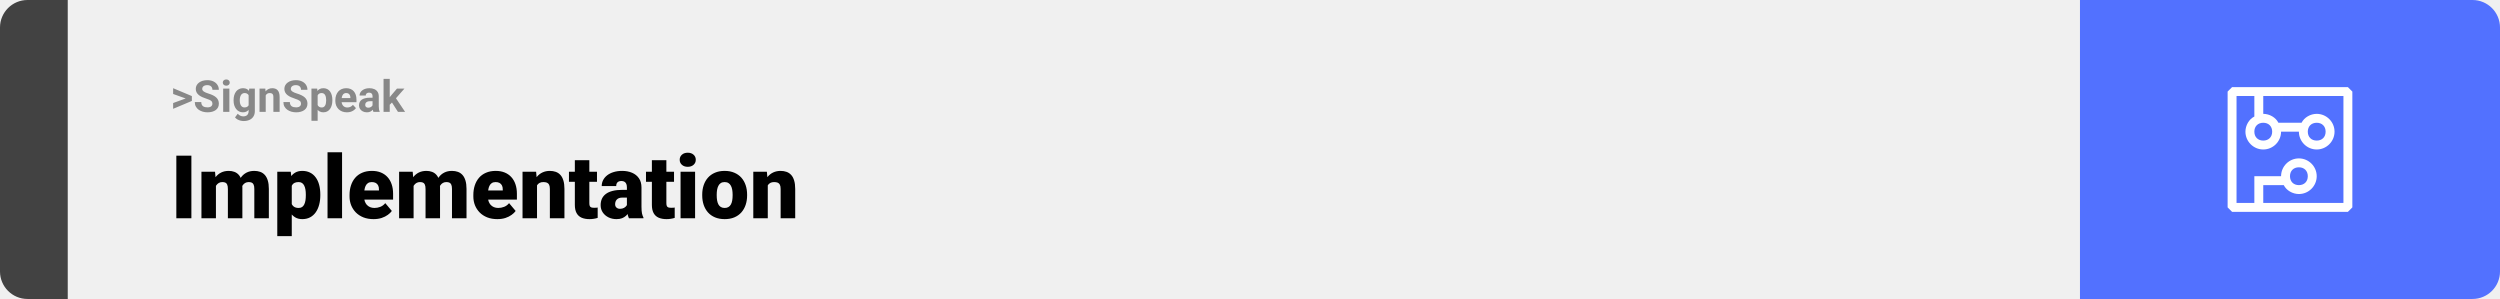
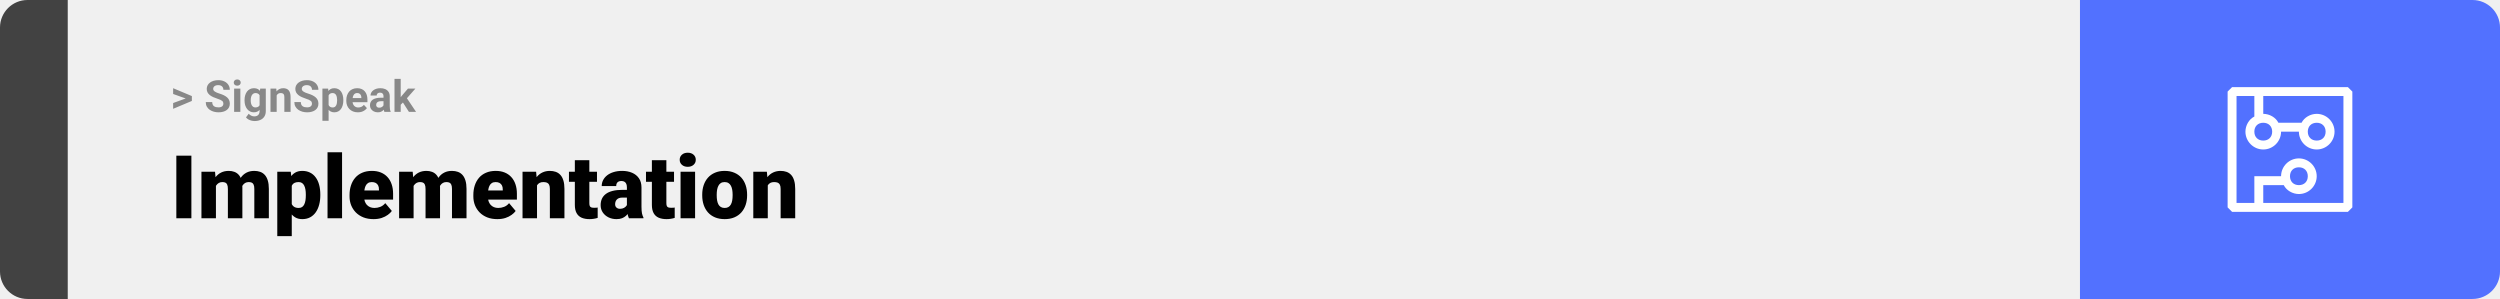
<svg xmlns="http://www.w3.org/2000/svg" width="1363" height="163" viewBox="0 0 1363 163" fill="none">
  <path d="M0 15C0 6.716 6.716 0 15 0H37V163H15C6.716 163 0 156.284 0 148V15Z" fill="#424242" />
  <rect width="1097" height="163" transform="translate(37)" fill="#F0F0F0" />
-   <path d="M101.906 53.922L94.394 51.238V48.086L104.602 52.375V54.637L101.906 53.922ZM94.394 56.172L101.918 53.43L104.602 52.785V55.035L94.394 59.324V56.172ZM115.805 56.535C115.805 56.23 115.758 55.957 115.664 55.715C115.578 55.465 115.414 55.238 115.172 55.035C114.93 54.824 114.59 54.617 114.152 54.414C113.715 54.211 113.148 54 112.453 53.781C111.68 53.531 110.945 53.25 110.25 52.938C109.562 52.625 108.953 52.262 108.422 51.848C107.898 51.426 107.484 50.938 107.18 50.383C106.883 49.828 106.734 49.184 106.734 48.449C106.734 47.738 106.891 47.094 107.203 46.516C107.516 45.93 107.953 45.43 108.516 45.016C109.078 44.594 109.742 44.27 110.508 44.043C111.281 43.816 112.129 43.703 113.051 43.703C114.309 43.703 115.406 43.93 116.344 44.383C117.281 44.836 118.008 45.457 118.523 46.246C119.047 47.035 119.309 47.938 119.309 48.953H115.816C115.816 48.453 115.711 48.016 115.5 47.641C115.297 47.258 114.984 46.957 114.562 46.738C114.148 46.52 113.625 46.41 112.992 46.41C112.383 46.41 111.875 46.504 111.469 46.691C111.062 46.871 110.758 47.117 110.555 47.43C110.352 47.734 110.25 48.078 110.25 48.461C110.25 48.75 110.32 49.012 110.461 49.246C110.609 49.48 110.828 49.699 111.117 49.902C111.406 50.105 111.762 50.297 112.184 50.477C112.605 50.656 113.094 50.832 113.648 51.004C114.578 51.285 115.395 51.602 116.098 51.953C116.809 52.305 117.402 52.699 117.879 53.137C118.355 53.574 118.715 54.07 118.957 54.625C119.199 55.18 119.32 55.809 119.32 56.512C119.32 57.254 119.176 57.918 118.887 58.504C118.598 59.09 118.18 59.586 117.633 59.992C117.086 60.398 116.434 60.707 115.676 60.918C114.918 61.129 114.07 61.234 113.133 61.234C112.289 61.234 111.457 61.125 110.637 60.906C109.816 60.68 109.07 60.34 108.398 59.887C107.734 59.434 107.203 58.855 106.805 58.152C106.406 57.449 106.207 56.617 106.207 55.656H109.734C109.734 56.188 109.816 56.637 109.98 57.004C110.145 57.371 110.375 57.668 110.672 57.895C110.977 58.121 111.336 58.285 111.75 58.387C112.172 58.488 112.633 58.539 113.133 58.539C113.742 58.539 114.242 58.453 114.633 58.281C115.031 58.109 115.324 57.871 115.512 57.566C115.707 57.262 115.805 56.918 115.805 56.535ZM125.062 48.32V61H121.676V48.32H125.062ZM121.465 45.016C121.465 44.523 121.637 44.117 121.98 43.797C122.324 43.477 122.785 43.316 123.363 43.316C123.934 43.316 124.391 43.477 124.734 43.797C125.086 44.117 125.262 44.523 125.262 45.016C125.262 45.508 125.086 45.914 124.734 46.234C124.391 46.555 123.934 46.715 123.363 46.715C122.785 46.715 122.324 46.555 121.98 46.234C121.637 45.914 121.465 45.508 121.465 45.016ZM135.879 48.32H138.938V60.578C138.938 61.734 138.68 62.715 138.164 63.52C137.656 64.332 136.945 64.945 136.031 65.359C135.117 65.781 134.055 65.992 132.844 65.992C132.312 65.992 131.75 65.922 131.156 65.781C130.57 65.641 130.008 65.422 129.469 65.125C128.938 64.828 128.492 64.453 128.133 64L129.621 62.008C130.012 62.461 130.465 62.812 130.98 63.062C131.496 63.32 132.066 63.449 132.691 63.449C133.301 63.449 133.816 63.336 134.238 63.109C134.66 62.891 134.984 62.566 135.211 62.137C135.438 61.715 135.551 61.203 135.551 60.602V51.25L135.879 48.32ZM127.348 54.812V54.566C127.348 53.598 127.465 52.719 127.699 51.93C127.941 51.133 128.281 50.449 128.719 49.879C129.164 49.309 129.703 48.867 130.336 48.555C130.969 48.242 131.684 48.086 132.48 48.086C133.324 48.086 134.031 48.242 134.602 48.555C135.172 48.867 135.641 49.312 136.008 49.891C136.375 50.461 136.66 51.137 136.863 51.918C137.074 52.691 137.238 53.539 137.355 54.461V55C137.238 55.883 137.062 56.703 136.828 57.461C136.594 58.219 136.285 58.883 135.902 59.453C135.52 60.016 135.043 60.453 134.473 60.766C133.91 61.078 133.238 61.234 132.457 61.234C131.676 61.234 130.969 61.074 130.336 60.754C129.711 60.434 129.176 59.984 128.73 59.406C128.285 58.828 127.941 58.148 127.699 57.367C127.465 56.586 127.348 55.734 127.348 54.812ZM130.723 54.566V54.812C130.723 55.336 130.773 55.824 130.875 56.277C130.977 56.73 131.133 57.133 131.344 57.484C131.562 57.828 131.832 58.098 132.152 58.293C132.48 58.48 132.867 58.574 133.312 58.574C133.93 58.574 134.434 58.445 134.824 58.188C135.215 57.922 135.508 57.559 135.703 57.098C135.898 56.637 136.012 56.105 136.043 55.504V53.969C136.027 53.477 135.961 53.035 135.844 52.645C135.727 52.246 135.562 51.906 135.352 51.625C135.141 51.344 134.867 51.125 134.531 50.969C134.195 50.812 133.797 50.734 133.336 50.734C132.891 50.734 132.504 50.836 132.176 51.039C131.855 51.234 131.586 51.504 131.367 51.848C131.156 52.191 130.996 52.598 130.887 53.066C130.777 53.527 130.723 54.027 130.723 54.566ZM144.867 51.027V61H141.492V48.32H144.656L144.867 51.027ZM144.375 54.215H143.461C143.461 53.277 143.582 52.434 143.824 51.684C144.066 50.926 144.406 50.281 144.844 49.75C145.281 49.211 145.801 48.801 146.402 48.52C147.012 48.23 147.691 48.086 148.441 48.086C149.035 48.086 149.578 48.172 150.07 48.344C150.562 48.516 150.984 48.789 151.336 49.164C151.695 49.539 151.969 50.035 152.156 50.652C152.352 51.27 152.449 52.023 152.449 52.914V61H149.051V52.902C149.051 52.34 148.973 51.902 148.816 51.59C148.66 51.277 148.43 51.059 148.125 50.934C147.828 50.801 147.461 50.734 147.023 50.734C146.57 50.734 146.176 50.824 145.84 51.004C145.512 51.184 145.238 51.434 145.02 51.754C144.809 52.066 144.648 52.434 144.539 52.855C144.43 53.277 144.375 53.73 144.375 54.215ZM164.109 56.535C164.109 56.23 164.062 55.957 163.969 55.715C163.883 55.465 163.719 55.238 163.477 55.035C163.234 54.824 162.895 54.617 162.457 54.414C162.02 54.211 161.453 54 160.758 53.781C159.984 53.531 159.25 53.25 158.555 52.938C157.867 52.625 157.258 52.262 156.727 51.848C156.203 51.426 155.789 50.938 155.484 50.383C155.188 49.828 155.039 49.184 155.039 48.449C155.039 47.738 155.195 47.094 155.508 46.516C155.82 45.93 156.258 45.43 156.82 45.016C157.383 44.594 158.047 44.27 158.812 44.043C159.586 43.816 160.434 43.703 161.355 43.703C162.613 43.703 163.711 43.93 164.648 44.383C165.586 44.836 166.312 45.457 166.828 46.246C167.352 47.035 167.613 47.938 167.613 48.953H164.121C164.121 48.453 164.016 48.016 163.805 47.641C163.602 47.258 163.289 46.957 162.867 46.738C162.453 46.52 161.93 46.41 161.297 46.41C160.688 46.41 160.18 46.504 159.773 46.691C159.367 46.871 159.062 47.117 158.859 47.43C158.656 47.734 158.555 48.078 158.555 48.461C158.555 48.75 158.625 49.012 158.766 49.246C158.914 49.48 159.133 49.699 159.422 49.902C159.711 50.105 160.066 50.297 160.488 50.477C160.91 50.656 161.398 50.832 161.953 51.004C162.883 51.285 163.699 51.602 164.402 51.953C165.113 52.305 165.707 52.699 166.184 53.137C166.66 53.574 167.02 54.07 167.262 54.625C167.504 55.18 167.625 55.809 167.625 56.512C167.625 57.254 167.48 57.918 167.191 58.504C166.902 59.09 166.484 59.586 165.938 59.992C165.391 60.398 164.738 60.707 163.98 60.918C163.223 61.129 162.375 61.234 161.438 61.234C160.594 61.234 159.762 61.125 158.941 60.906C158.121 60.68 157.375 60.34 156.703 59.887C156.039 59.434 155.508 58.855 155.109 58.152C154.711 57.449 154.512 56.617 154.512 55.656H158.039C158.039 56.188 158.121 56.637 158.285 57.004C158.449 57.371 158.68 57.668 158.977 57.895C159.281 58.121 159.641 58.285 160.055 58.387C160.477 58.488 160.938 58.539 161.438 58.539C162.047 58.539 162.547 58.453 162.938 58.281C163.336 58.109 163.629 57.871 163.816 57.566C164.012 57.262 164.109 56.918 164.109 56.535ZM173.18 50.758V65.875H169.805V48.32H172.934L173.18 50.758ZM181.207 54.52V54.766C181.207 55.688 181.098 56.543 180.879 57.332C180.668 58.121 180.355 58.809 179.941 59.395C179.527 59.973 179.012 60.426 178.395 60.754C177.785 61.074 177.082 61.234 176.285 61.234C175.512 61.234 174.84 61.078 174.27 60.766C173.699 60.453 173.219 60.016 172.828 59.453C172.445 58.883 172.137 58.223 171.902 57.473C171.668 56.723 171.488 55.918 171.363 55.059V54.414C171.488 53.492 171.668 52.648 171.902 51.883C172.137 51.109 172.445 50.441 172.828 49.879C173.219 49.309 173.695 48.867 174.258 48.555C174.828 48.242 175.496 48.086 176.262 48.086C177.066 48.086 177.773 48.238 178.383 48.543C179 48.848 179.516 49.285 179.93 49.855C180.352 50.426 180.668 51.105 180.879 51.895C181.098 52.684 181.207 53.559 181.207 54.52ZM177.82 54.766V54.52C177.82 53.98 177.773 53.484 177.68 53.031C177.594 52.57 177.453 52.168 177.258 51.824C177.07 51.48 176.82 51.215 176.508 51.027C176.203 50.832 175.832 50.734 175.395 50.734C174.934 50.734 174.539 50.809 174.211 50.957C173.891 51.105 173.629 51.32 173.426 51.602C173.223 51.883 173.07 52.219 172.969 52.609C172.867 53 172.805 53.441 172.781 53.934V55.562C172.82 56.141 172.93 56.66 173.109 57.121C173.289 57.574 173.566 57.934 173.941 58.199C174.316 58.465 174.809 58.598 175.418 58.598C175.863 58.598 176.238 58.5 176.543 58.305C176.848 58.102 177.094 57.824 177.281 57.473C177.477 57.121 177.613 56.715 177.691 56.254C177.777 55.793 177.82 55.297 177.82 54.766ZM189.141 61.234C188.156 61.234 187.273 61.078 186.492 60.766C185.711 60.445 185.047 60.004 184.5 59.441C183.961 58.879 183.547 58.227 183.258 57.484C182.969 56.734 182.824 55.938 182.824 55.094V54.625C182.824 53.664 182.961 52.785 183.234 51.988C183.508 51.191 183.898 50.5 184.406 49.914C184.922 49.328 185.547 48.879 186.281 48.566C187.016 48.246 187.844 48.086 188.766 48.086C189.664 48.086 190.461 48.234 191.156 48.531C191.852 48.828 192.434 49.25 192.902 49.797C193.379 50.344 193.738 51 193.98 51.766C194.223 52.523 194.344 53.367 194.344 54.297V55.703H184.266V53.453H191.027V53.195C191.027 52.727 190.941 52.309 190.77 51.941C190.605 51.566 190.355 51.27 190.02 51.051C189.684 50.832 189.254 50.723 188.73 50.723C188.285 50.723 187.902 50.82 187.582 51.016C187.262 51.211 187 51.484 186.797 51.836C186.602 52.188 186.453 52.602 186.352 53.078C186.258 53.547 186.211 54.062 186.211 54.625V55.094C186.211 55.602 186.281 56.07 186.422 56.5C186.57 56.93 186.777 57.301 187.043 57.613C187.316 57.926 187.645 58.168 188.027 58.34C188.418 58.512 188.859 58.598 189.352 58.598C189.961 58.598 190.527 58.48 191.051 58.246C191.582 58.004 192.039 57.641 192.422 57.156L194.062 58.938C193.797 59.32 193.434 59.688 192.973 60.039C192.52 60.391 191.973 60.68 191.332 60.906C190.691 61.125 189.961 61.234 189.141 61.234ZM203.109 58.141V52.492C203.109 52.086 203.043 51.738 202.91 51.449C202.777 51.152 202.57 50.922 202.289 50.758C202.016 50.594 201.66 50.512 201.223 50.512C200.848 50.512 200.523 50.578 200.25 50.711C199.977 50.836 199.766 51.02 199.617 51.262C199.469 51.496 199.395 51.773 199.395 52.094H196.02C196.02 51.555 196.145 51.043 196.395 50.559C196.645 50.074 197.008 49.648 197.484 49.281C197.961 48.906 198.527 48.613 199.184 48.402C199.848 48.191 200.59 48.086 201.41 48.086C202.395 48.086 203.27 48.25 204.035 48.578C204.801 48.906 205.402 49.398 205.84 50.055C206.285 50.711 206.508 51.531 206.508 52.516V57.941C206.508 58.637 206.551 59.207 206.637 59.652C206.723 60.09 206.848 60.473 207.012 60.801V61H203.602C203.438 60.656 203.312 60.227 203.227 59.711C203.148 59.188 203.109 58.664 203.109 58.141ZM203.555 53.277L203.578 55.188H201.691C201.246 55.188 200.859 55.238 200.531 55.34C200.203 55.441 199.934 55.586 199.723 55.773C199.512 55.953 199.355 56.164 199.254 56.406C199.16 56.648 199.113 56.914 199.113 57.203C199.113 57.492 199.18 57.754 199.312 57.988C199.445 58.215 199.637 58.395 199.887 58.527C200.137 58.652 200.43 58.715 200.766 58.715C201.273 58.715 201.715 58.613 202.09 58.41C202.465 58.207 202.754 57.957 202.957 57.66C203.168 57.363 203.277 57.082 203.285 56.816L204.176 58.246C204.051 58.566 203.879 58.898 203.66 59.242C203.449 59.586 203.18 59.91 202.852 60.215C202.523 60.512 202.129 60.758 201.668 60.953C201.207 61.141 200.66 61.234 200.027 61.234C199.223 61.234 198.492 61.074 197.836 60.754C197.188 60.426 196.672 59.977 196.289 59.406C195.914 58.828 195.727 58.172 195.727 57.438C195.727 56.773 195.852 56.184 196.102 55.668C196.352 55.152 196.719 54.719 197.203 54.367C197.695 54.008 198.309 53.738 199.043 53.559C199.777 53.371 200.629 53.277 201.598 53.277H203.555ZM212.484 42.988V61H209.109V42.988H212.484ZM220.477 48.32L214.969 54.602L212.016 57.59L210.785 55.152L213.129 52.176L216.422 48.32H220.477ZM216.973 61L213.223 55.141L215.555 53.102L220.863 61H216.973Z" fill="#888888" />
+   <path d="M101.906 53.922L94.394 51.238V48.086L104.602 52.375V54.637L101.906 53.922ZM94.394 56.172L101.918 53.43L104.602 52.785V55.035L94.394 59.324V56.172ZM121.781 56.535C121.781 56.23 121.734 55.957 121.641 55.715C121.555 55.465 121.391 55.238 121.148 55.035C120.906 54.824 120.566 54.617 120.129 54.414C119.691 54.211 119.125 54 118.43 53.781C117.656 53.531 116.922 53.25 116.227 52.938C115.539 52.625 114.93 52.262 114.398 51.848C113.875 51.426 113.461 50.938 113.156 50.383C112.859 49.828 112.711 49.184 112.711 48.449C112.711 47.738 112.867 47.094 113.18 46.516C113.492 45.93 113.93 45.43 114.492 45.016C115.055 44.594 115.719 44.27 116.484 44.043C117.258 43.816 118.105 43.703 119.027 43.703C120.285 43.703 121.383 43.93 122.32 44.383C123.258 44.836 123.984 45.457 124.5 46.246C125.023 47.035 125.285 47.938 125.285 48.953H121.793C121.793 48.453 121.688 48.016 121.477 47.641C121.273 47.258 120.961 46.957 120.539 46.738C120.125 46.52 119.602 46.41 118.969 46.41C118.359 46.41 117.852 46.504 117.445 46.691C117.039 46.871 116.734 47.117 116.531 47.43C116.328 47.734 116.227 48.078 116.227 48.461C116.227 48.75 116.297 49.012 116.438 49.246C116.586 49.48 116.805 49.699 117.094 49.902C117.383 50.105 117.738 50.297 118.16 50.477C118.582 50.656 119.07 50.832 119.625 51.004C120.555 51.285 121.371 51.602 122.074 51.953C122.785 52.305 123.379 52.699 123.855 53.137C124.332 53.574 124.691 54.07 124.934 54.625C125.176 55.18 125.297 55.809 125.297 56.512C125.297 57.254 125.152 57.918 124.863 58.504C124.574 59.09 124.156 59.586 123.609 59.992C123.062 60.398 122.41 60.707 121.652 60.918C120.895 61.129 120.047 61.234 119.109 61.234C118.266 61.234 117.434 61.125 116.613 60.906C115.793 60.68 115.047 60.34 114.375 59.887C113.711 59.434 113.18 58.855 112.781 58.152C112.383 57.449 112.184 56.617 112.184 55.656H115.711C115.711 56.188 115.793 56.637 115.957 57.004C116.121 57.371 116.352 57.668 116.648 57.895C116.953 58.121 117.312 58.285 117.727 58.387C118.148 58.488 118.609 58.539 119.109 58.539C119.719 58.539 120.219 58.453 120.609 58.281C121.008 58.109 121.301 57.871 121.488 57.566C121.684 57.262 121.781 56.918 121.781 56.535ZM131.039 48.32V61H127.652V48.32H131.039ZM127.441 45.016C127.441 44.523 127.613 44.117 127.957 43.797C128.301 43.477 128.762 43.316 129.34 43.316C129.91 43.316 130.367 43.477 130.711 43.797C131.062 44.117 131.238 44.523 131.238 45.016C131.238 45.508 131.062 45.914 130.711 46.234C130.367 46.555 129.91 46.715 129.34 46.715C128.762 46.715 128.301 46.555 127.957 46.234C127.613 45.914 127.441 45.508 127.441 45.016ZM141.855 48.32H144.914V60.578C144.914 61.734 144.656 62.715 144.141 63.52C143.633 64.332 142.922 64.945 142.008 65.359C141.094 65.781 140.031 65.992 138.82 65.992C138.289 65.992 137.727 65.922 137.133 65.781C136.547 65.641 135.984 65.422 135.445 65.125C134.914 64.828 134.469 64.453 134.109 64L135.598 62.008C135.988 62.461 136.441 62.812 136.957 63.062C137.473 63.32 138.043 63.449 138.668 63.449C139.277 63.449 139.793 63.336 140.215 63.109C140.637 62.891 140.961 62.566 141.188 62.137C141.414 61.715 141.527 61.203 141.527 60.602V51.25L141.855 48.32ZM133.324 54.812V54.566C133.324 53.598 133.441 52.719 133.676 51.93C133.918 51.133 134.258 50.449 134.695 49.879C135.141 49.309 135.68 48.867 136.312 48.555C136.945 48.242 137.66 48.086 138.457 48.086C139.301 48.086 140.008 48.242 140.578 48.555C141.148 48.867 141.617 49.312 141.984 49.891C142.352 50.461 142.637 51.137 142.84 51.918C143.051 52.691 143.215 53.539 143.332 54.461V55C143.215 55.883 143.039 56.703 142.805 57.461C142.57 58.219 142.262 58.883 141.879 59.453C141.496 60.016 141.02 60.453 140.449 60.766C139.887 61.078 139.215 61.234 138.434 61.234C137.652 61.234 136.945 61.074 136.312 60.754C135.688 60.434 135.152 59.984 134.707 59.406C134.262 58.828 133.918 58.148 133.676 57.367C133.441 56.586 133.324 55.734 133.324 54.812ZM136.699 54.566V54.812C136.699 55.336 136.75 55.824 136.852 56.277C136.953 56.73 137.109 57.133 137.32 57.484C137.539 57.828 137.809 58.098 138.129 58.293C138.457 58.48 138.844 58.574 139.289 58.574C139.906 58.574 140.41 58.445 140.801 58.188C141.191 57.922 141.484 57.559 141.68 57.098C141.875 56.637 141.988 56.105 142.02 55.504V53.969C142.004 53.477 141.938 53.035 141.82 52.645C141.703 52.246 141.539 51.906 141.328 51.625C141.117 51.344 140.844 51.125 140.508 50.969C140.172 50.812 139.773 50.734 139.312 50.734C138.867 50.734 138.48 50.836 138.152 51.039C137.832 51.234 137.562 51.504 137.344 51.848C137.133 52.191 136.973 52.598 136.863 53.066C136.754 53.527 136.699 54.027 136.699 54.566ZM150.844 51.027V61H147.469V48.32H150.633L150.844 51.027ZM150.352 54.215H149.438C149.438 53.277 149.559 52.434 149.801 51.684C150.043 50.926 150.383 50.281 150.82 49.75C151.258 49.211 151.777 48.801 152.379 48.52C152.988 48.23 153.668 48.086 154.418 48.086C155.012 48.086 155.555 48.172 156.047 48.344C156.539 48.516 156.961 48.789 157.312 49.164C157.672 49.539 157.945 50.035 158.133 50.652C158.328 51.27 158.426 52.023 158.426 52.914V61H155.027V52.902C155.027 52.34 154.949 51.902 154.793 51.59C154.637 51.277 154.406 51.059 154.102 50.934C153.805 50.801 153.438 50.734 153 50.734C152.547 50.734 152.152 50.824 151.816 51.004C151.488 51.184 151.215 51.434 150.996 51.754C150.785 52.066 150.625 52.434 150.516 52.855C150.406 53.277 150.352 53.73 150.352 54.215ZM170.086 56.535C170.086 56.23 170.039 55.957 169.945 55.715C169.859 55.465 169.695 55.238 169.453 55.035C169.211 54.824 168.871 54.617 168.434 54.414C167.996 54.211 167.43 54 166.734 53.781C165.961 53.531 165.227 53.25 164.531 52.938C163.844 52.625 163.234 52.262 162.703 51.848C162.18 51.426 161.766 50.938 161.461 50.383C161.164 49.828 161.016 49.184 161.016 48.449C161.016 47.738 161.172 47.094 161.484 46.516C161.797 45.93 162.234 45.43 162.797 45.016C163.359 44.594 164.023 44.27 164.789 44.043C165.562 43.816 166.41 43.703 167.332 43.703C168.59 43.703 169.688 43.93 170.625 44.383C171.562 44.836 172.289 45.457 172.805 46.246C173.328 47.035 173.59 47.938 173.59 48.953H170.098C170.098 48.453 169.992 48.016 169.781 47.641C169.578 47.258 169.266 46.957 168.844 46.738C168.43 46.52 167.906 46.41 167.273 46.41C166.664 46.41 166.156 46.504 165.75 46.691C165.344 46.871 165.039 47.117 164.836 47.43C164.633 47.734 164.531 48.078 164.531 48.461C164.531 48.75 164.602 49.012 164.742 49.246C164.891 49.48 165.109 49.699 165.398 49.902C165.688 50.105 166.043 50.297 166.465 50.477C166.887 50.656 167.375 50.832 167.93 51.004C168.859 51.285 169.676 51.602 170.379 51.953C171.09 52.305 171.684 52.699 172.16 53.137C172.637 53.574 172.996 54.07 173.238 54.625C173.48 55.18 173.602 55.809 173.602 56.512C173.602 57.254 173.457 57.918 173.168 58.504C172.879 59.09 172.461 59.586 171.914 59.992C171.367 60.398 170.715 60.707 169.957 60.918C169.199 61.129 168.352 61.234 167.414 61.234C166.57 61.234 165.738 61.125 164.918 60.906C164.098 60.68 163.352 60.34 162.68 59.887C162.016 59.434 161.484 58.855 161.086 58.152C160.688 57.449 160.488 56.617 160.488 55.656H164.016C164.016 56.188 164.098 56.637 164.262 57.004C164.426 57.371 164.656 57.668 164.953 57.895C165.258 58.121 165.617 58.285 166.031 58.387C166.453 58.488 166.914 58.539 167.414 58.539C168.023 58.539 168.523 58.453 168.914 58.281C169.312 58.109 169.605 57.871 169.793 57.566C169.988 57.262 170.086 56.918 170.086 56.535ZM179.156 50.758V65.875H175.781V48.32H178.91L179.156 50.758ZM187.184 54.52V54.766C187.184 55.688 187.074 56.543 186.855 57.332C186.645 58.121 186.332 58.809 185.918 59.395C185.504 59.973 184.988 60.426 184.371 60.754C183.762 61.074 183.059 61.234 182.262 61.234C181.488 61.234 180.816 61.078 180.246 60.766C179.676 60.453 179.195 60.016 178.805 59.453C178.422 58.883 178.113 58.223 177.879 57.473C177.645 56.723 177.465 55.918 177.34 55.059V54.414C177.465 53.492 177.645 52.648 177.879 51.883C178.113 51.109 178.422 50.441 178.805 49.879C179.195 49.309 179.672 48.867 180.234 48.555C180.805 48.242 181.473 48.086 182.238 48.086C183.043 48.086 183.75 48.238 184.359 48.543C184.977 48.848 185.492 49.285 185.906 49.855C186.328 50.426 186.645 51.105 186.855 51.895C187.074 52.684 187.184 53.559 187.184 54.52ZM183.797 54.766V54.52C183.797 53.98 183.75 53.484 183.656 53.031C183.57 52.57 183.43 52.168 183.234 51.824C183.047 51.48 182.797 51.215 182.484 51.027C182.18 50.832 181.809 50.734 181.371 50.734C180.91 50.734 180.516 50.809 180.188 50.957C179.867 51.105 179.605 51.32 179.402 51.602C179.199 51.883 179.047 52.219 178.945 52.609C178.844 53 178.781 53.441 178.758 53.934V55.562C178.797 56.141 178.906 56.66 179.086 57.121C179.266 57.574 179.543 57.934 179.918 58.199C180.293 58.465 180.785 58.598 181.395 58.598C181.84 58.598 182.215 58.5 182.52 58.305C182.824 58.102 183.07 57.824 183.258 57.473C183.453 57.121 183.59 56.715 183.668 56.254C183.754 55.793 183.797 55.297 183.797 54.766ZM195.117 61.234C194.133 61.234 193.25 61.078 192.469 60.766C191.688 60.445 191.023 60.004 190.477 59.441C189.938 58.879 189.523 58.227 189.234 57.484C188.945 56.734 188.801 55.938 188.801 55.094V54.625C188.801 53.664 188.938 52.785 189.211 51.988C189.484 51.191 189.875 50.5 190.383 49.914C190.898 49.328 191.523 48.879 192.258 48.566C192.992 48.246 193.82 48.086 194.742 48.086C195.641 48.086 196.438 48.234 197.133 48.531C197.828 48.828 198.41 49.25 198.879 49.797C199.355 50.344 199.715 51 199.957 51.766C200.199 52.523 200.32 53.367 200.32 54.297V55.703H190.242V53.453H197.004V53.195C197.004 52.727 196.918 52.309 196.746 51.941C196.582 51.566 196.332 51.27 195.996 51.051C195.66 50.832 195.23 50.723 194.707 50.723C194.262 50.723 193.879 50.82 193.559 51.016C193.238 51.211 192.977 51.484 192.773 51.836C192.578 52.188 192.43 52.602 192.328 53.078C192.234 53.547 192.188 54.062 192.188 54.625V55.094C192.188 55.602 192.258 56.07 192.398 56.5C192.547 56.93 192.754 57.301 193.02 57.613C193.293 57.926 193.621 58.168 194.004 58.34C194.395 58.512 194.836 58.598 195.328 58.598C195.938 58.598 196.504 58.48 197.027 58.246C197.559 58.004 198.016 57.641 198.398 57.156L200.039 58.938C199.773 59.32 199.41 59.688 198.949 60.039C198.496 60.391 197.949 60.68 197.309 60.906C196.668 61.125 195.938 61.234 195.117 61.234ZM209.086 58.141V52.492C209.086 52.086 209.02 51.738 208.887 51.449C208.754 51.152 208.547 50.922 208.266 50.758C207.992 50.594 207.637 50.512 207.199 50.512C206.824 50.512 206.5 50.578 206.227 50.711C205.953 50.836 205.742 51.02 205.594 51.262C205.445 51.496 205.371 51.773 205.371 52.094H201.996C201.996 51.555 202.121 51.043 202.371 50.559C202.621 50.074 202.984 49.648 203.461 49.281C203.938 48.906 204.504 48.613 205.16 48.402C205.824 48.191 206.566 48.086 207.387 48.086C208.371 48.086 209.246 48.25 210.012 48.578C210.777 48.906 211.379 49.398 211.816 50.055C212.262 50.711 212.484 51.531 212.484 52.516V57.941C212.484 58.637 212.527 59.207 212.613 59.652C212.699 60.09 212.824 60.473 212.988 60.801V61H209.578C209.414 60.656 209.289 60.227 209.203 59.711C209.125 59.188 209.086 58.664 209.086 58.141ZM209.531 53.277L209.555 55.188H207.668C207.223 55.188 206.836 55.238 206.508 55.34C206.18 55.441 205.91 55.586 205.699 55.773C205.488 55.953 205.332 56.164 205.23 56.406C205.137 56.648 205.09 56.914 205.09 57.203C205.09 57.492 205.156 57.754 205.289 57.988C205.422 58.215 205.613 58.395 205.863 58.527C206.113 58.652 206.406 58.715 206.742 58.715C207.25 58.715 207.691 58.613 208.066 58.41C208.441 58.207 208.73 57.957 208.934 57.66C209.145 57.363 209.254 57.082 209.262 56.816L210.152 58.246C210.027 58.566 209.855 58.898 209.637 59.242C209.426 59.586 209.156 59.91 208.828 60.215C208.5 60.512 208.105 60.758 207.645 60.953C207.184 61.141 206.637 61.234 206.004 61.234C205.199 61.234 204.469 61.074 203.812 60.754C203.164 60.426 202.648 59.977 202.266 59.406C201.891 58.828 201.703 58.172 201.703 57.438C201.703 56.773 201.828 56.184 202.078 55.668C202.328 55.152 202.695 54.719 203.18 54.367C203.672 54.008 204.285 53.738 205.02 53.559C205.754 53.371 206.605 53.277 207.574 53.277H209.531ZM218.461 42.988V61H215.086V42.988H218.461ZM226.453 48.32L220.945 54.602L217.992 57.59L216.762 55.152L219.105 52.176L222.398 48.32H226.453ZM222.949 61L219.199 55.141L221.531 53.102L226.84 61H222.949Z" fill="#888888" />
  <path d="M104.344 84.875V119H96.141V84.875H104.344ZM117.727 99.008V119H109.828V93.641H117.234L117.727 99.008ZM116.766 105.453L114.961 105.5C114.961 103.719 115.172 102.078 115.594 100.578C116.016 99.078 116.641 97.773 117.469 96.664C118.297 95.555 119.312 94.695 120.516 94.086C121.734 93.477 123.141 93.172 124.734 93.172C125.844 93.172 126.852 93.344 127.758 93.688C128.664 94.016 129.445 94.539 130.102 95.258C130.758 95.961 131.258 96.883 131.602 98.023C131.961 99.148 132.141 100.5 132.141 102.078V119H124.242V103.086C124.242 102.008 124.117 101.195 123.867 100.648C123.633 100.102 123.289 99.734 122.836 99.547C122.383 99.359 121.828 99.266 121.172 99.266C120.484 99.266 119.867 99.422 119.32 99.734C118.773 100.047 118.305 100.484 117.914 101.047C117.539 101.594 117.25 102.242 117.047 102.992C116.859 103.742 116.766 104.562 116.766 105.453ZM131.25 105.453L129.047 105.5C129.047 103.719 129.242 102.078 129.633 100.578C130.039 99.078 130.641 97.773 131.438 96.664C132.25 95.555 133.258 94.695 134.461 94.086C135.664 93.477 137.062 93.172 138.656 93.172C139.812 93.172 140.875 93.344 141.844 93.688C142.812 94.031 143.648 94.586 144.352 95.352C145.055 96.117 145.602 97.133 145.992 98.398C146.383 99.648 146.578 101.195 146.578 103.039V119H138.656V103.039C138.656 101.992 138.531 101.203 138.281 100.672C138.047 100.125 137.703 99.758 137.25 99.57C136.797 99.367 136.258 99.266 135.633 99.266C134.883 99.266 134.234 99.422 133.688 99.734C133.141 100.047 132.68 100.484 132.305 101.047C131.945 101.594 131.68 102.242 131.508 102.992C131.336 103.742 131.25 104.562 131.25 105.453ZM159.07 98.516V128.75H151.172V93.641H158.531L159.07 98.516ZM174.633 106.016V106.508C174.633 108.352 174.422 110.062 174 111.641C173.578 113.219 172.953 114.594 172.125 115.766C171.297 116.938 170.266 117.852 169.031 118.508C167.812 119.148 166.398 119.469 164.789 119.469C163.273 119.469 161.969 119.133 160.875 118.461C159.781 117.789 158.867 116.859 158.133 115.672C157.398 114.484 156.805 113.125 156.352 111.594C155.898 110.062 155.539 108.445 155.273 106.742V106.109C155.539 104.281 155.898 102.586 156.352 101.023C156.805 99.445 157.398 98.07 158.133 96.898C158.867 95.727 159.773 94.812 160.852 94.156C161.945 93.5 163.25 93.172 164.766 93.172C166.375 93.172 167.789 93.477 169.008 94.086C170.242 94.695 171.273 95.57 172.102 96.711C172.945 97.836 173.578 99.188 174 100.766C174.422 102.344 174.633 104.094 174.633 106.016ZM166.734 106.508V106.016C166.734 105.031 166.664 104.133 166.523 103.32C166.383 102.492 166.156 101.773 165.844 101.164C165.547 100.555 165.148 100.086 164.648 99.758C164.148 99.43 163.531 99.266 162.797 99.266C161.953 99.266 161.242 99.398 160.664 99.664C160.102 99.914 159.648 100.305 159.305 100.836C158.977 101.352 158.742 102 158.602 102.781C158.477 103.547 158.422 104.445 158.438 105.477V107.398C158.406 108.586 158.523 109.633 158.789 110.539C159.055 111.43 159.516 112.125 160.172 112.625C160.828 113.125 161.719 113.375 162.844 113.375C163.594 113.375 164.219 113.203 164.719 112.859C165.219 112.5 165.617 112.008 165.914 111.383C166.211 110.742 166.422 110.008 166.547 109.18C166.672 108.352 166.734 107.461 166.734 106.508ZM186.492 83V119H178.57V83H186.492ZM203.648 119.469C201.586 119.469 199.742 119.148 198.117 118.508C196.492 117.852 195.117 116.953 193.992 115.812C192.883 114.672 192.031 113.359 191.438 111.875C190.859 110.391 190.57 108.82 190.57 107.164V106.273C190.57 104.414 190.828 102.695 191.344 101.117C191.859 99.523 192.625 98.133 193.641 96.945C194.656 95.758 195.93 94.836 197.461 94.18C198.992 93.508 200.773 93.172 202.805 93.172C204.602 93.172 206.211 93.461 207.633 94.039C209.055 94.617 210.258 95.445 211.242 96.523C212.242 97.602 213 98.906 213.516 100.438C214.047 101.969 214.312 103.688 214.312 105.594V108.805H193.594V103.859H206.602V103.25C206.617 102.406 206.469 101.688 206.156 101.094C205.859 100.5 205.422 100.047 204.844 99.734C204.266 99.422 203.562 99.266 202.734 99.266C201.875 99.266 201.164 99.453 200.602 99.828C200.055 100.203 199.625 100.719 199.312 101.375C199.016 102.016 198.805 102.758 198.68 103.602C198.555 104.445 198.492 105.336 198.492 106.273V107.164C198.492 108.102 198.617 108.953 198.867 109.719C199.133 110.484 199.508 111.141 199.992 111.688C200.492 112.219 201.086 112.633 201.773 112.93C202.477 113.227 203.273 113.375 204.164 113.375C205.242 113.375 206.305 113.172 207.352 112.766C208.398 112.359 209.297 111.688 210.047 110.75L213.633 115.016C213.117 115.75 212.383 116.461 211.43 117.148C210.492 117.836 209.367 118.398 208.055 118.836C206.742 119.258 205.273 119.469 203.648 119.469ZM225.492 99.008V119H217.594V93.641H225L225.492 99.008ZM224.531 105.453L222.727 105.5C222.727 103.719 222.938 102.078 223.359 100.578C223.781 99.078 224.406 97.773 225.234 96.664C226.062 95.555 227.078 94.695 228.281 94.086C229.5 93.477 230.906 93.172 232.5 93.172C233.609 93.172 234.617 93.344 235.523 93.688C236.43 94.016 237.211 94.539 237.867 95.258C238.523 95.961 239.023 96.883 239.367 98.023C239.727 99.148 239.906 100.5 239.906 102.078V119H232.008V103.086C232.008 102.008 231.883 101.195 231.633 100.648C231.398 100.102 231.055 99.734 230.602 99.547C230.148 99.359 229.594 99.266 228.938 99.266C228.25 99.266 227.633 99.422 227.086 99.734C226.539 100.047 226.07 100.484 225.68 101.047C225.305 101.594 225.016 102.242 224.812 102.992C224.625 103.742 224.531 104.562 224.531 105.453ZM239.016 105.453L236.812 105.5C236.812 103.719 237.008 102.078 237.398 100.578C237.805 99.078 238.406 97.773 239.203 96.664C240.016 95.555 241.023 94.695 242.227 94.086C243.43 93.477 244.828 93.172 246.422 93.172C247.578 93.172 248.641 93.344 249.609 93.688C250.578 94.031 251.414 94.586 252.117 95.352C252.82 96.117 253.367 97.133 253.758 98.398C254.148 99.648 254.344 101.195 254.344 103.039V119H246.422V103.039C246.422 101.992 246.297 101.203 246.047 100.672C245.812 100.125 245.469 99.758 245.016 99.57C244.562 99.367 244.023 99.266 243.398 99.266C242.648 99.266 242 99.422 241.453 99.734C240.906 100.047 240.445 100.484 240.07 101.047C239.711 101.594 239.445 102.242 239.273 102.992C239.102 103.742 239.016 104.562 239.016 105.453ZM271.148 119.469C269.086 119.469 267.242 119.148 265.617 118.508C263.992 117.852 262.617 116.953 261.492 115.812C260.383 114.672 259.531 113.359 258.938 111.875C258.359 110.391 258.07 108.82 258.07 107.164V106.273C258.07 104.414 258.328 102.695 258.844 101.117C259.359 99.523 260.125 98.133 261.141 96.945C262.156 95.758 263.43 94.836 264.961 94.18C266.492 93.508 268.273 93.172 270.305 93.172C272.102 93.172 273.711 93.461 275.133 94.039C276.555 94.617 277.758 95.445 278.742 96.523C279.742 97.602 280.5 98.906 281.016 100.438C281.547 101.969 281.812 103.688 281.812 105.594V108.805H261.094V103.859H274.102V103.25C274.117 102.406 273.969 101.688 273.656 101.094C273.359 100.5 272.922 100.047 272.344 99.734C271.766 99.422 271.062 99.266 270.234 99.266C269.375 99.266 268.664 99.453 268.102 99.828C267.555 100.203 267.125 100.719 266.812 101.375C266.516 102.016 266.305 102.758 266.18 103.602C266.055 104.445 265.992 105.336 265.992 106.273V107.164C265.992 108.102 266.117 108.953 266.367 109.719C266.633 110.484 267.008 111.141 267.492 111.688C267.992 112.219 268.586 112.633 269.273 112.93C269.977 113.227 270.773 113.375 271.664 113.375C272.742 113.375 273.805 113.172 274.852 112.766C275.898 112.359 276.797 111.688 277.547 110.75L281.133 115.016C280.617 115.75 279.883 116.461 278.93 117.148C277.992 117.836 276.867 118.398 275.555 118.836C274.242 119.258 272.773 119.469 271.148 119.469ZM292.781 99.055V119H284.883V93.641H292.289L292.781 99.055ZM291.844 105.453L289.992 105.5C289.992 103.562 290.227 101.836 290.695 100.32C291.164 98.789 291.828 97.492 292.688 96.43C293.547 95.367 294.57 94.562 295.758 94.016C296.961 93.453 298.297 93.172 299.766 93.172C300.938 93.172 302.008 93.344 302.977 93.688C303.961 94.031 304.805 94.586 305.508 95.352C306.227 96.117 306.773 97.133 307.148 98.398C307.539 99.648 307.734 101.195 307.734 103.039V119H299.789V103.016C299.789 102 299.648 101.227 299.367 100.695C299.086 100.148 298.68 99.773 298.148 99.57C297.617 99.367 296.969 99.266 296.203 99.266C295.391 99.266 294.703 99.422 294.141 99.734C293.578 100.047 293.125 100.484 292.781 101.047C292.453 101.594 292.211 102.242 292.055 102.992C291.914 103.742 291.844 104.562 291.844 105.453ZM325.477 93.641V99.125H310.195V93.641H325.477ZM313.406 87.336H321.305V110.727C321.305 111.398 321.383 111.922 321.539 112.297C321.695 112.656 321.961 112.914 322.336 113.07C322.727 113.211 323.242 113.281 323.883 113.281C324.336 113.281 324.711 113.273 325.008 113.258C325.305 113.227 325.586 113.188 325.852 113.141V118.789C325.18 119.008 324.477 119.172 323.742 119.281C323.008 119.406 322.227 119.469 321.398 119.469C319.711 119.469 318.266 119.203 317.062 118.672C315.875 118.141 314.969 117.305 314.344 116.164C313.719 115.023 313.406 113.539 313.406 111.711V87.336ZM341.789 112.625V102.172C341.789 101.453 341.688 100.836 341.484 100.32C341.281 99.805 340.961 99.406 340.523 99.125C340.086 98.828 339.5 98.68 338.766 98.68C338.172 98.68 337.664 98.781 337.242 98.984C336.82 99.188 336.5 99.492 336.281 99.898C336.062 100.305 335.953 100.82 335.953 101.445H328.055C328.055 100.273 328.312 99.188 328.828 98.188C329.359 97.172 330.109 96.289 331.078 95.539C332.062 94.789 333.234 94.211 334.594 93.805C335.969 93.383 337.5 93.172 339.188 93.172C341.203 93.172 343 93.508 344.578 94.18C346.172 94.852 347.43 95.859 348.352 97.203C349.273 98.531 349.734 100.203 349.734 102.219V112.602C349.734 114.258 349.828 115.516 350.016 116.375C350.203 117.219 350.469 117.961 350.812 118.602V119H342.891C342.516 118.219 342.234 117.266 342.047 116.141C341.875 115 341.789 113.828 341.789 112.625ZM342.75 103.508L342.797 107.727H339.305C338.57 107.727 337.945 107.828 337.43 108.031C336.93 108.234 336.523 108.516 336.211 108.875C335.914 109.219 335.695 109.609 335.555 110.047C335.43 110.484 335.367 110.945 335.367 111.43C335.367 111.898 335.477 112.32 335.695 112.695C335.93 113.055 336.242 113.336 336.633 113.539C337.023 113.742 337.461 113.844 337.945 113.844C338.82 113.844 339.562 113.68 340.172 113.352C340.797 113.008 341.273 112.594 341.602 112.109C341.93 111.625 342.094 111.172 342.094 110.75L343.828 113.984C343.516 114.609 343.156 115.242 342.75 115.883C342.359 116.523 341.867 117.117 341.273 117.664C340.695 118.195 339.984 118.633 339.141 118.977C338.297 119.305 337.273 119.469 336.07 119.469C334.508 119.469 333.07 119.148 331.758 118.508C330.461 117.867 329.422 116.977 328.641 115.836C327.859 114.68 327.469 113.352 327.469 111.852C327.469 110.539 327.703 109.367 328.172 108.336C328.656 107.305 329.383 106.43 330.352 105.711C331.32 104.992 332.555 104.445 334.055 104.07C335.555 103.695 337.32 103.508 339.352 103.508H342.75ZM367.477 93.641V99.125H352.195V93.641H367.477ZM355.406 87.336H363.305V110.727C363.305 111.398 363.383 111.922 363.539 112.297C363.695 112.656 363.961 112.914 364.336 113.07C364.727 113.211 365.242 113.281 365.883 113.281C366.336 113.281 366.711 113.273 367.008 113.258C367.305 113.227 367.586 113.188 367.852 113.141V118.789C367.18 119.008 366.477 119.172 365.742 119.281C365.008 119.406 364.227 119.469 363.398 119.469C361.711 119.469 360.266 119.203 359.062 118.672C357.875 118.141 356.969 117.305 356.344 116.164C355.719 115.023 355.406 113.539 355.406 111.711V87.336ZM378.961 93.641V119H371.039V93.641H378.961ZM370.57 87.102C370.57 85.977 370.977 85.055 371.789 84.336C372.602 83.617 373.656 83.258 374.953 83.258C376.25 83.258 377.305 83.617 378.117 84.336C378.93 85.055 379.336 85.977 379.336 87.102C379.336 88.227 378.93 89.148 378.117 89.867C377.305 90.586 376.25 90.945 374.953 90.945C373.656 90.945 372.602 90.586 371.789 89.867C370.977 89.148 370.57 88.227 370.57 87.102ZM382.852 106.578V106.086C382.852 104.227 383.117 102.516 383.648 100.953C384.18 99.375 384.961 98.008 385.992 96.852C387.023 95.695 388.297 94.797 389.812 94.156C391.328 93.5 393.078 93.172 395.062 93.172C397.062 93.172 398.82 93.5 400.336 94.156C401.867 94.797 403.148 95.695 404.18 96.852C405.211 98.008 405.992 99.375 406.523 100.953C407.055 102.516 407.32 104.227 407.32 106.086V106.578C407.32 108.422 407.055 110.133 406.523 111.711C405.992 113.273 405.211 114.641 404.18 115.812C403.148 116.969 401.875 117.867 400.359 118.508C398.844 119.148 397.094 119.469 395.109 119.469C393.125 119.469 391.367 119.148 389.836 118.508C388.305 117.867 387.023 116.969 385.992 115.812C384.961 114.641 384.18 113.273 383.648 111.711C383.117 110.133 382.852 108.422 382.852 106.578ZM390.75 106.086V106.578C390.75 107.531 390.82 108.422 390.961 109.25C391.102 110.078 391.336 110.805 391.664 111.43C391.992 112.039 392.438 112.516 393 112.859C393.562 113.203 394.266 113.375 395.109 113.375C395.938 113.375 396.625 113.203 397.172 112.859C397.734 112.516 398.18 112.039 398.508 111.43C398.836 110.805 399.07 110.078 399.211 109.25C399.352 108.422 399.422 107.531 399.422 106.578V106.086C399.422 105.164 399.352 104.297 399.211 103.484C399.07 102.656 398.836 101.93 398.508 101.305C398.18 100.664 397.734 100.164 397.172 99.805C396.609 99.445 395.906 99.266 395.062 99.266C394.234 99.266 393.539 99.445 392.977 99.805C392.43 100.164 391.992 100.664 391.664 101.305C391.336 101.93 391.102 102.656 390.961 103.484C390.82 104.297 390.75 105.164 390.75 106.086ZM418.594 99.055V119H410.695V93.641H418.102L418.594 99.055ZM417.656 105.453L415.805 105.5C415.805 103.562 416.039 101.836 416.508 100.32C416.977 98.789 417.641 97.492 418.5 96.43C419.359 95.367 420.383 94.562 421.57 94.016C422.773 93.453 424.109 93.172 425.578 93.172C426.75 93.172 427.82 93.344 428.789 93.688C429.773 94.031 430.617 94.586 431.32 95.352C432.039 96.117 432.586 97.133 432.961 98.398C433.352 99.648 433.547 101.195 433.547 103.039V119H425.602V103.016C425.602 102 425.461 101.227 425.18 100.695C424.898 100.148 424.492 99.773 423.961 99.57C423.43 99.367 422.781 99.266 422.016 99.266C421.203 99.266 420.516 99.422 419.953 99.734C419.391 100.047 418.938 100.484 418.594 101.047C418.266 101.594 418.023 102.242 417.867 102.992C417.727 103.742 417.656 104.562 417.656 105.453Z" fill="black" />
  <path d="M1134 0H1348C1356.28 0 1363 6.716 1363 15V148C1363 156.284 1356.28 163 1348 163H1134V0Z" fill="#5271FF" />
  <path d="M1280.07 47.5H1216.93L1214.5 49.929V113.071L1216.93 115.5H1280.07L1282.5 113.071V49.929L1280.07 47.5ZM1277.64 110.643H1233.93V100.929H1245.1C1246.56 103.843 1249.96 105.786 1253.36 105.786C1258.7 105.786 1263.07 101.414 1263.07 96.071C1263.07 90.729 1258.7 86.357 1253.36 86.357C1248.01 86.357 1243.64 90.729 1243.64 96.071H1229.07V110.643H1219.36V52.357H1229.07V63.529C1226.16 64.986 1224.21 68.386 1224.21 71.786C1224.21 77.129 1228.59 81.5 1233.93 81.5C1239.27 81.5 1243.64 77.129 1243.64 71.786H1253.36C1253.36 77.129 1257.73 81.5 1263.07 81.5C1268.41 81.5 1272.79 77.129 1272.79 71.786C1272.79 66.443 1268.41 62.071 1263.07 62.071C1259.67 62.071 1256.27 64.014 1254.81 66.929H1242.19C1240.73 64.014 1237.33 62.071 1233.93 62.071V52.357H1277.64V110.643ZM1248.5 96.071C1248.5 93.157 1250.44 91.214 1253.36 91.214C1256.27 91.214 1258.21 93.157 1258.21 96.071C1258.21 98.986 1256.27 100.929 1253.36 100.929C1250.44 100.929 1248.5 98.986 1248.5 96.071ZM1233.93 66.929C1236.84 66.929 1238.79 68.871 1238.79 71.786C1238.79 74.7 1236.84 76.643 1233.93 76.643C1231.01 76.643 1229.07 74.7 1229.07 71.786C1229.07 68.871 1231.01 66.929 1233.93 66.929ZM1263.07 66.929C1265.99 66.929 1267.93 68.871 1267.93 71.786C1267.93 74.7 1265.99 76.643 1263.07 76.643C1260.16 76.643 1258.21 74.7 1258.21 71.786C1258.21 68.871 1260.16 66.929 1263.07 66.929Z" fill="white" />
</svg>
